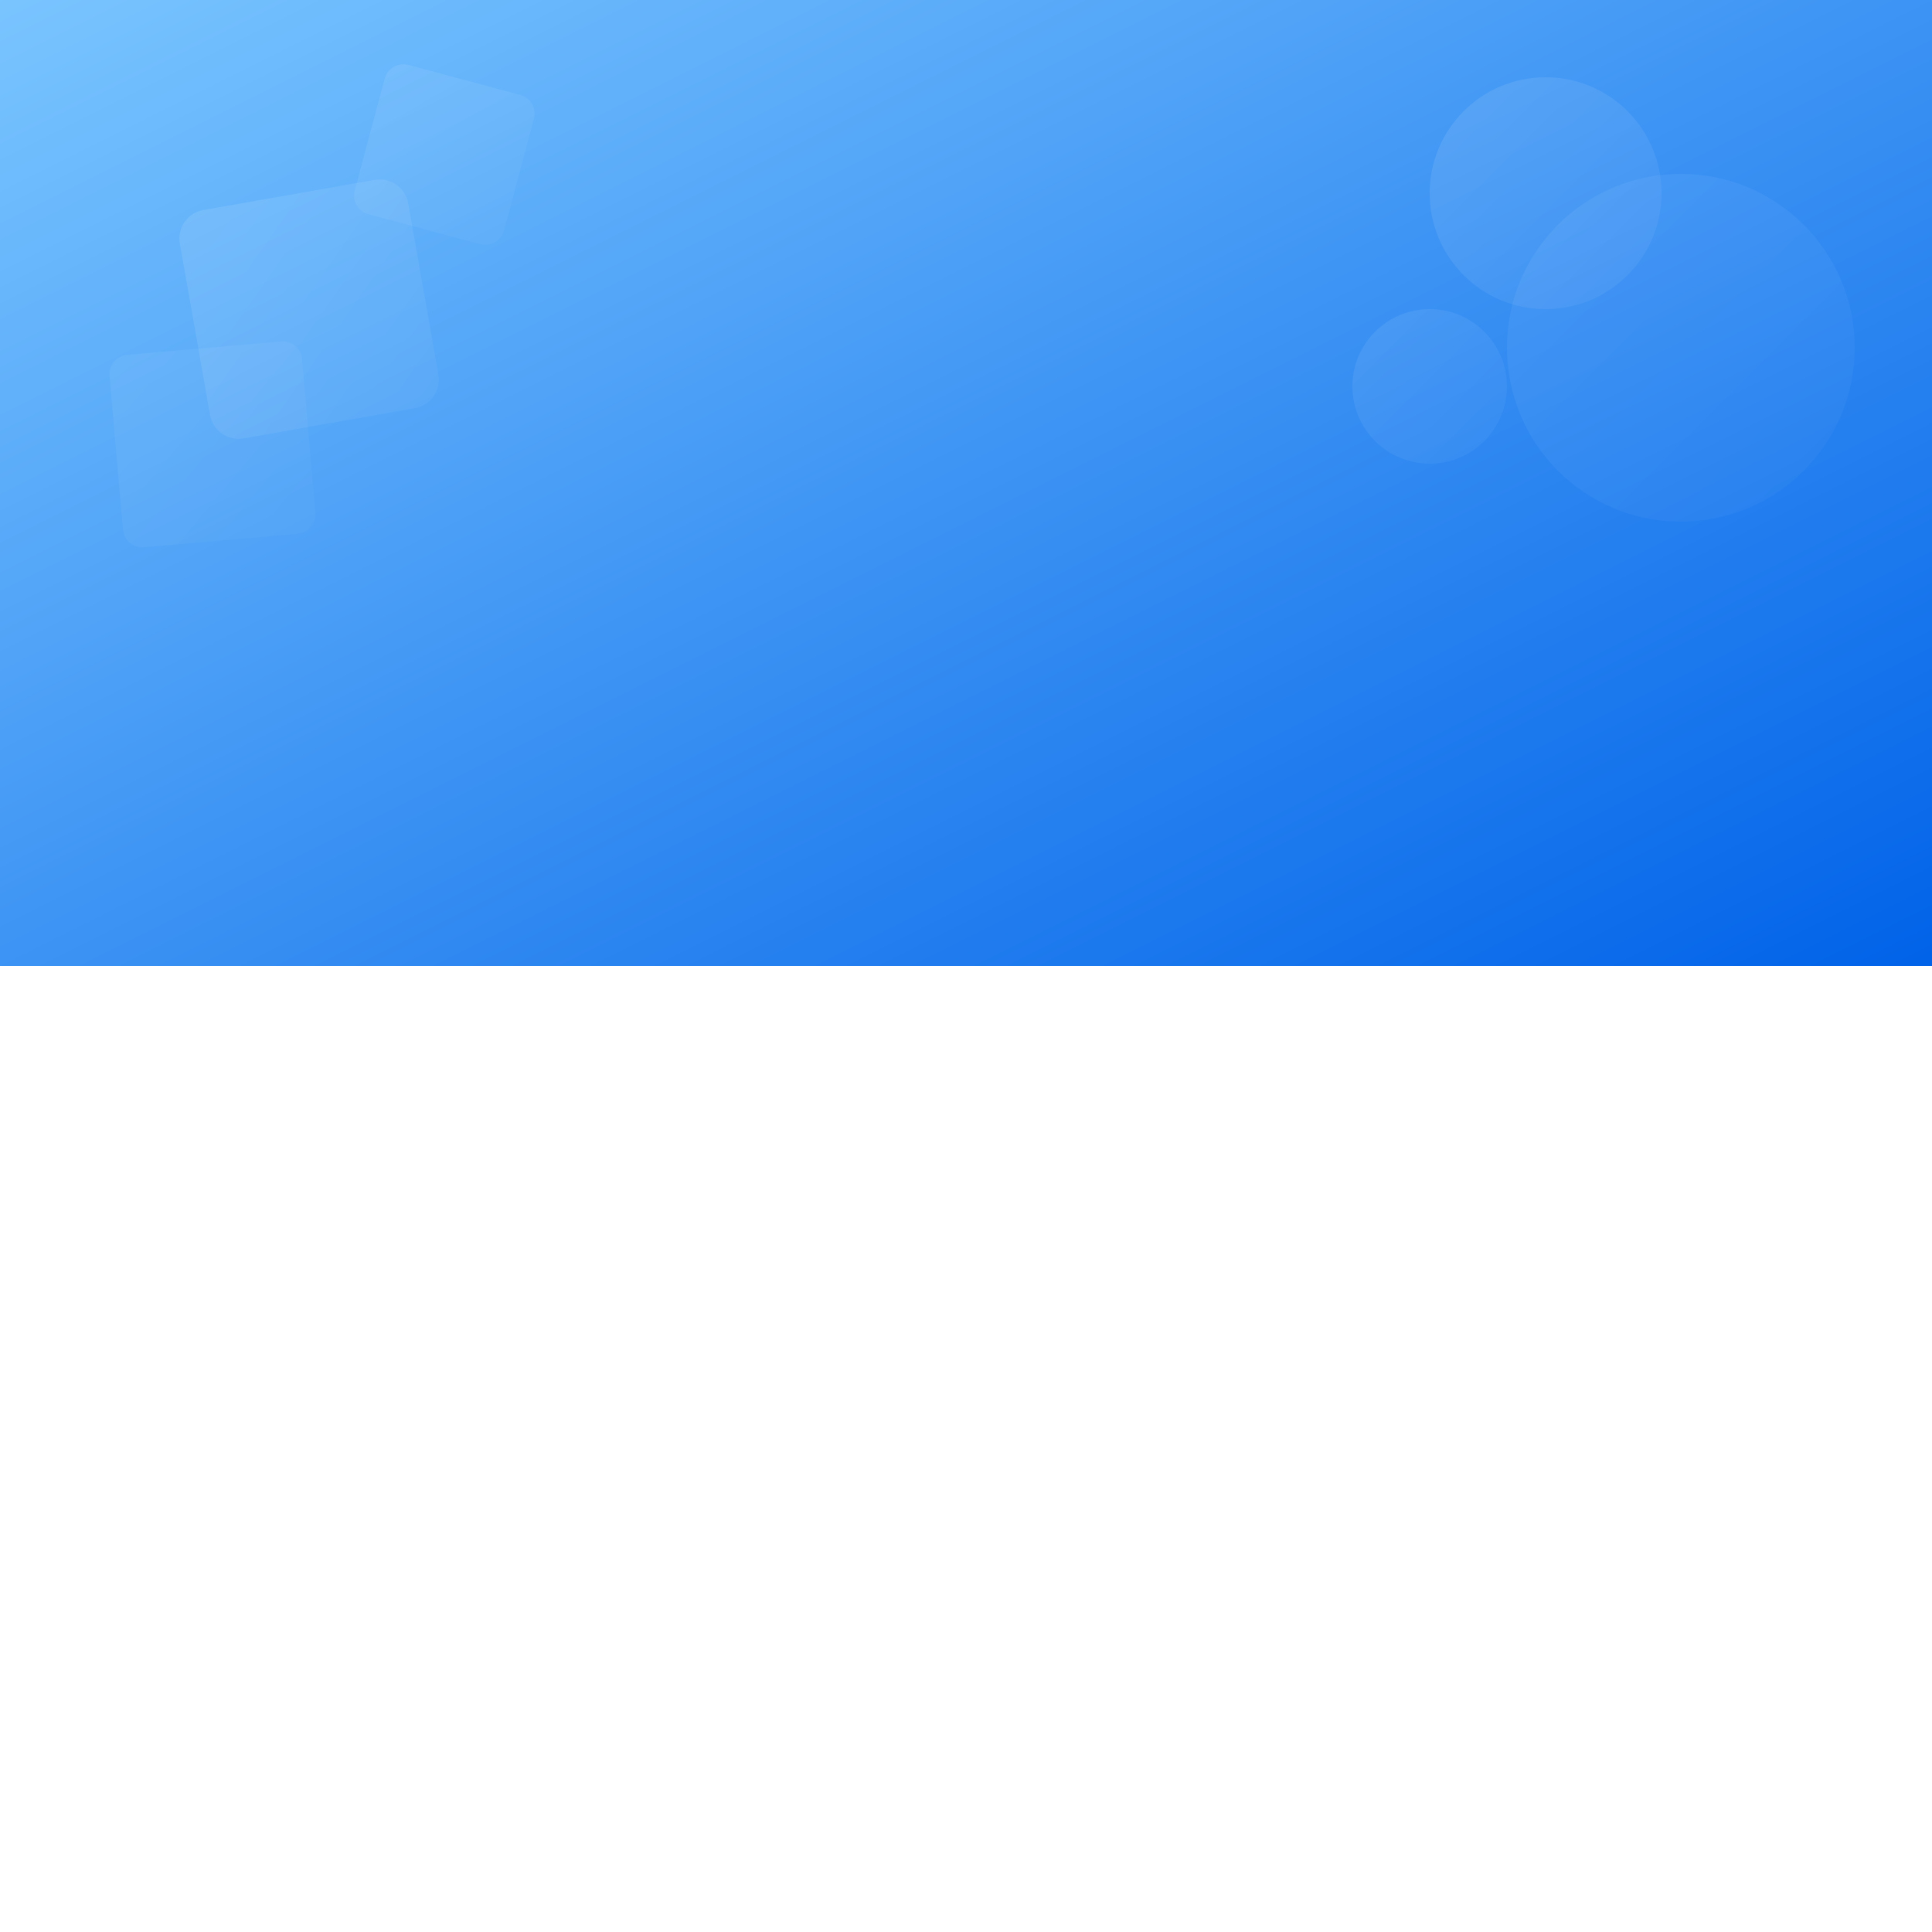
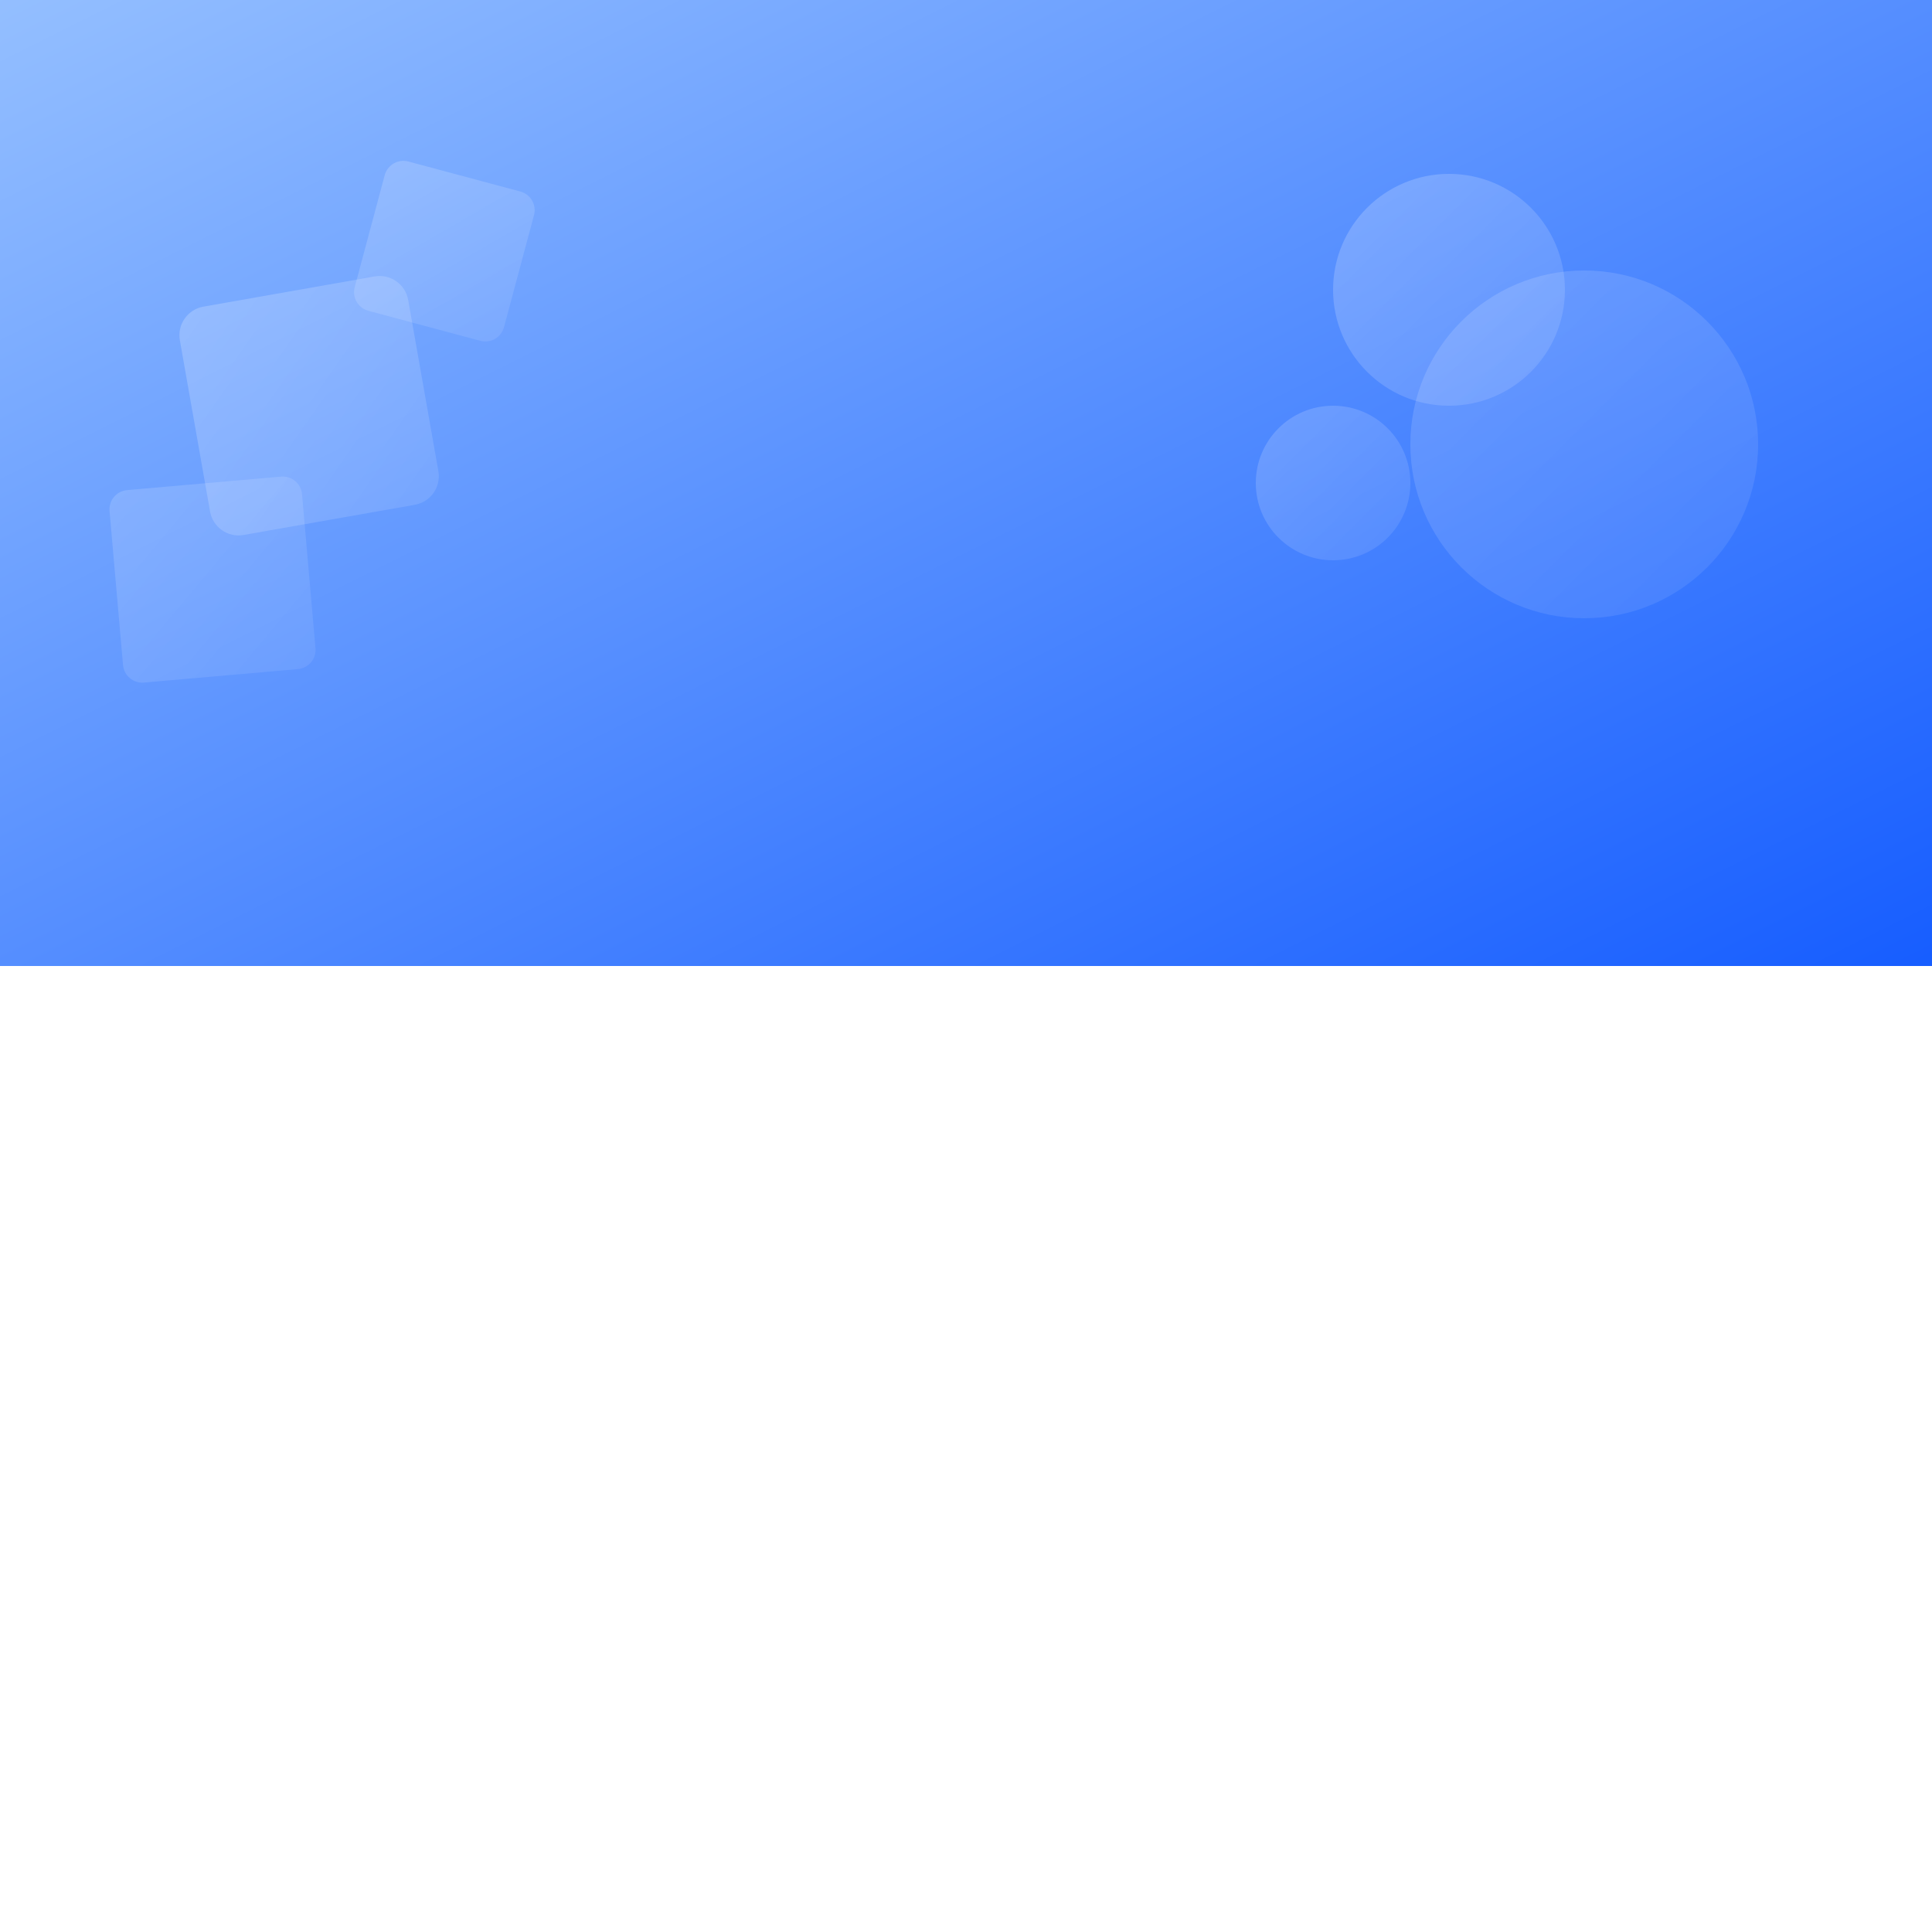
<svg xmlns="http://www.w3.org/2000/svg" width="100%" height="100%" viewBox="0 0 1000 1000">
  <defs>
    <linearGradient id="bgGradient" x1="0%" y1="0%" x2="100%" y2="100%">
-       <stop offset="0%" stop-color="#7AC5FF" />
-       <stop offset="100%" stop-color="#0062E8" />
+       <stop offset="0%" stop-color="#94BFFF" />
+       <stop offset="100%" stop-color="#165DFF" />
    </linearGradient>
    <linearGradient id="shapeGradient" x1="0%" y1="0%" x2="100%" y2="100%">
-       <stop offset="0%" stop-color="#ffffff" stop-opacity="0.2" />
-       <stop offset="100%" stop-color="#ffffff" stop-opacity="0.08" />
+       <stop offset="0%" stop-color="#ffffff" stop-opacity="0.3" />
+       <stop offset="100%" stop-color="#ffffff" stop-opacity="0.15" />
    </linearGradient>
+     <linearGradient id="waveGradient" x1="0%" y1="0%" x2="0%" y2="100%">
+       <stop offset="0%" stop-color="#FFFFFF" stop-opacity="0.05" />
+       <stop offset="100%" stop-color="#FFFFFF" stop-opacity="0.1" />
+     </linearGradient>
+     <filter id="softGlow" x="-50%" y="-50%" width="200%" height="200%">
+       <feGaussianBlur stdDeviation="15" result="blur" />
+       <feComposite in="SourceGraphic" in2="blur" operator="over" />
+     </filter>
  </defs>
+   <rect width="100%" height="100%" fill="#1A1A1A" opacity="0" class="dark-mode-bg" />
  <rect width="100%" height="50%" fill="url(#bgGradient)" />
-   <rect x="100" y="100" width="120" height="120" rx="15" fill="url(#shapeGradient)" transform="rotate(-10, 160, 160)" opacity="0.5" />
-   <rect x="190" y="40" width="80" height="80" rx="10" fill="url(#shapeGradient)" transform="rotate(15, 230, 80)" opacity="0.4" />
-   <rect x="60" y="180" width="100" height="100" rx="10" fill="url(#shapeGradient)" transform="rotate(-5, 110, 230)" opacity="0.3" />
-   <circle cx="800" cy="100" r="60" fill="url(#shapeGradient)" opacity="0.5" />
-   <circle cx="870" cy="180" r="90" fill="url(#shapeGradient)" opacity="0.3" />
-   <circle cx="740" cy="200" r="40" fill="url(#shapeGradient)" opacity="0.4" />
+   <rect x="100" y="150" width="120" height="120" rx="15" fill="url(#shapeGradient)" transform="rotate(-10, 160, 210)" opacity="0.7" />
+   <rect x="190" y="90" width="80" height="80" rx="10" fill="url(#shapeGradient)" transform="rotate(15, 230, 130)" opacity="0.6" />
+   <rect x="60" y="250" width="100" height="100" rx="10" fill="url(#shapeGradient)" transform="rotate(-5, 110, 300)" opacity="0.5" />
+   <circle cx="750" cy="150" r="60" fill="url(#shapeGradient)" opacity="0.7" />
+   <circle cx="820" cy="230" r="90" fill="url(#shapeGradient)" opacity="0.5" />
+   <circle cx="690" cy="250" r="40" fill="url(#shapeGradient)" opacity="0.6" />
+   <path d="M0,900 C200,800 350,950 550,870 C750,790 850,900 1000,850 L1000,1000 L0,1000 Z" fill="url(#waveGradient)" class="wave-light" />
+   <path d="M0,900 C200,800 350,950 550,870 C750,790 850,900 1000,850 L1000,1000 L0,1000 Z" fill="#1A1A1A" opacity="0" class="wave-dark" />
+   <style>
+     @media (prefers-color-scheme: dark) {
+       .dark-mode-bg { opacity: 1; }
+       .wave-light { opacity: 0; }
+       .wave-dark { opacity: 0.7; }
+     }
+   </style>
</svg>
